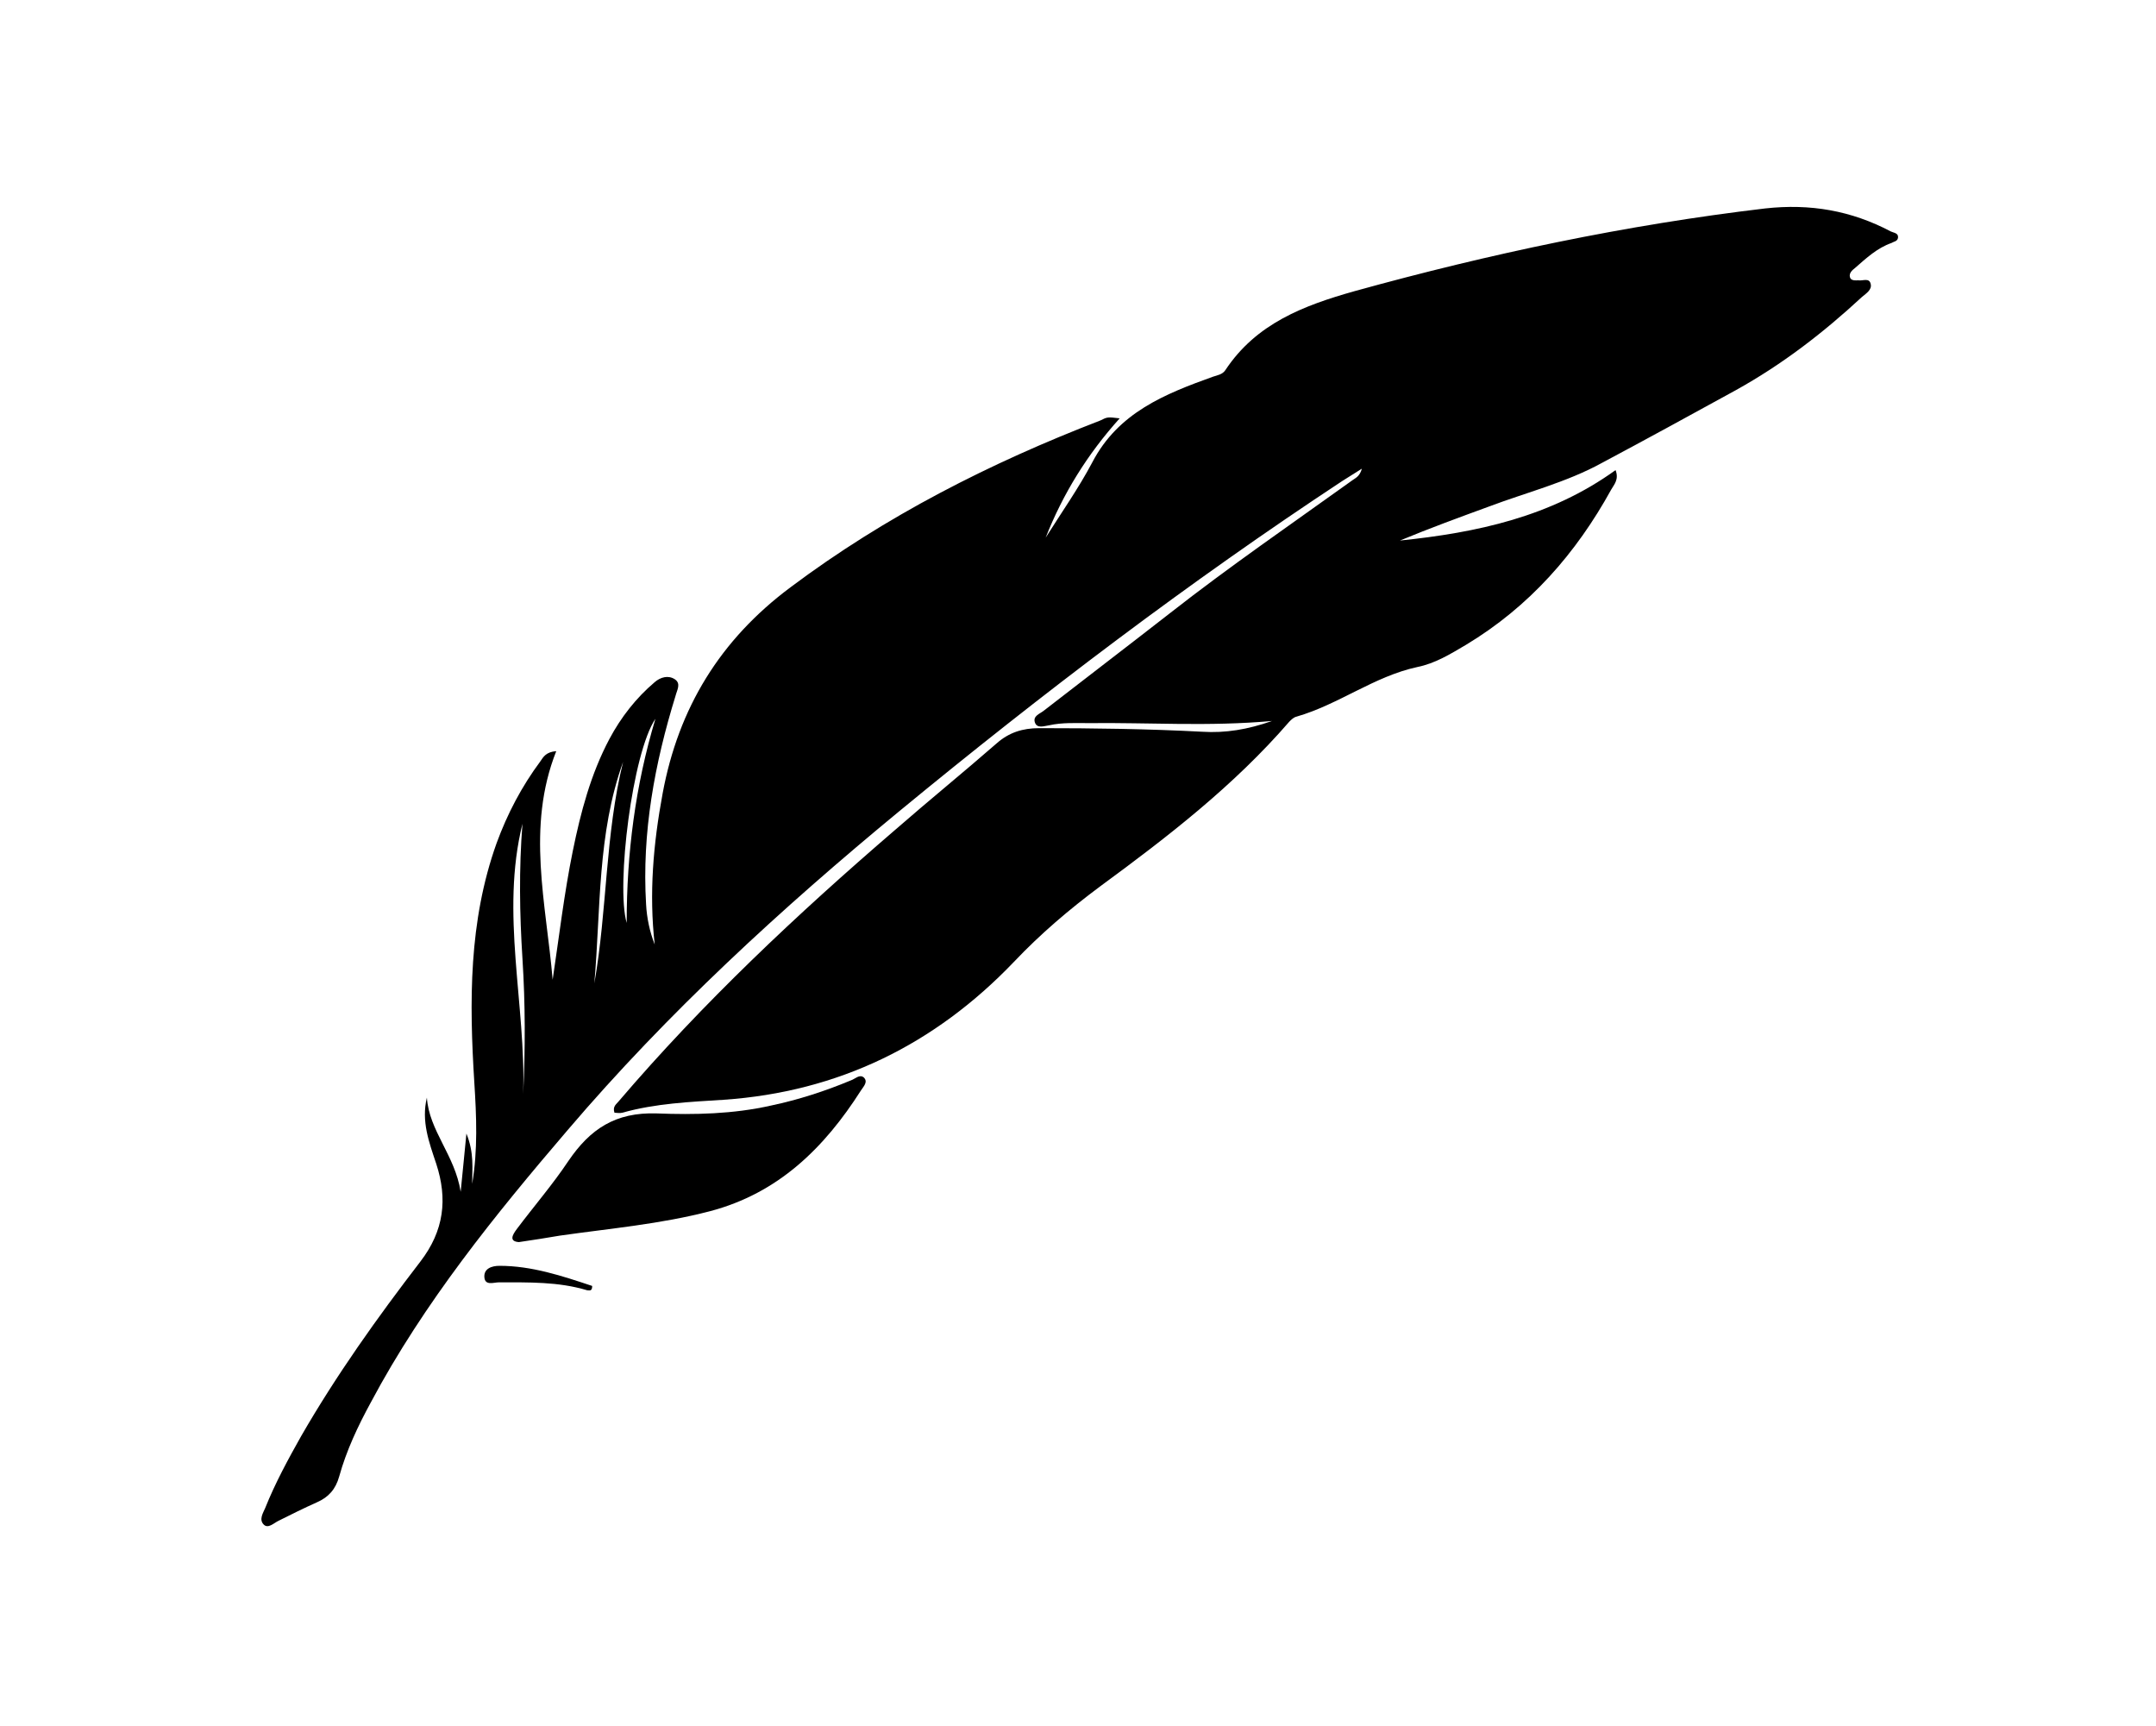
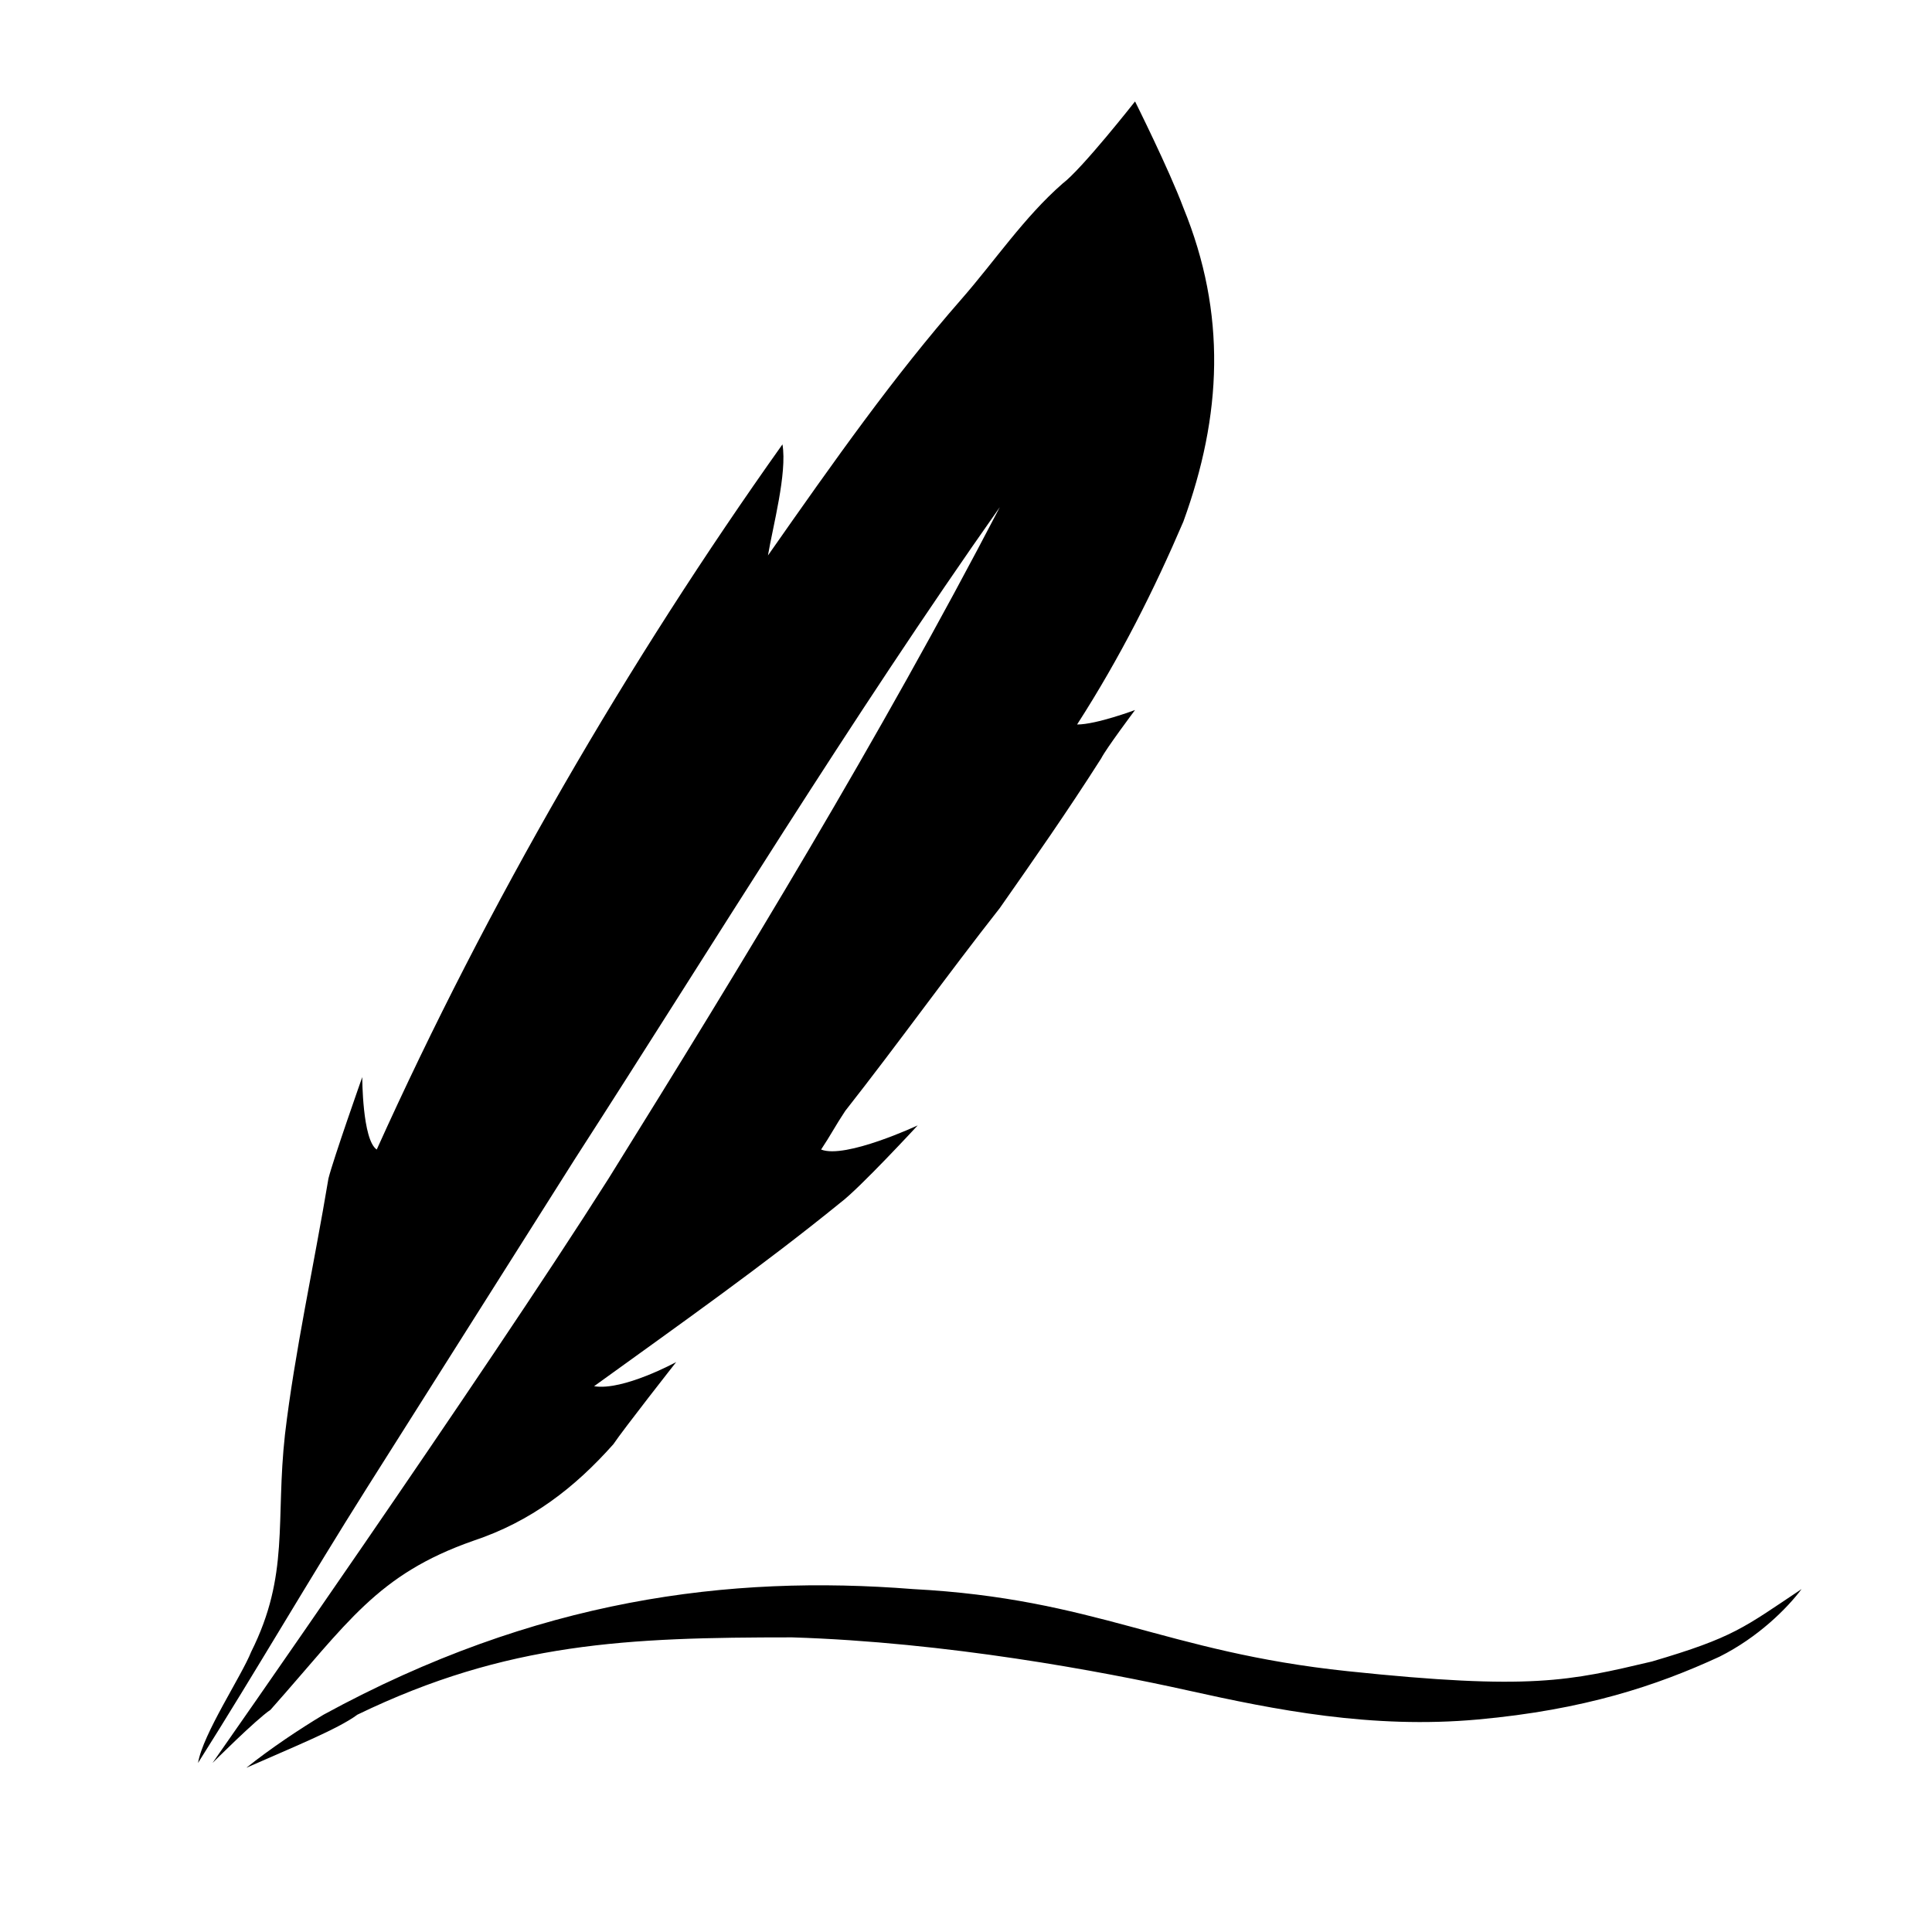
- <svg xmlns="http://www.w3.org/2000/svg" version="1.1" id="Layer_1" x="0px" y="0px" viewBox="0 0 300 240" style="enable-background:new 0 0 300 240;" xml:space="preserve">
-   <g id="_x32_zpW75.tif">
-     <g>
-       <path d="M155.8,58.2c-4.5,5-7.9,10.5-10.3,16.6c2.2-3.5,4.6-6.9,6.5-10.5c3.6-6.9,10.1-9.5,16.8-11.9c0.6-0.2,1.3-0.3,1.7-0.9    c4.3-6.5,10.9-9,18-11c18.8-5.2,37.7-9.2,57.1-11.5c6.3-0.7,12,0.3,17.5,3.2c0.4,0.2,1.1,0.2,1,0.9c-0.1,0.5-0.6,0.5-0.9,0.7    c-2,0.7-3.5,2.1-5.1,3.5c-0.4,0.3-0.8,0.7-0.7,1.2c0.1,0.6,0.8,0.5,1.2,0.5c0.6,0.1,1.5-0.4,1.7,0.5c0.2,0.8-0.6,1.3-1.2,1.8    c-5.4,5-11.1,9.4-17.6,13c-6.2,3.4-12.4,6.8-18.6,10.1c-4.9,2.7-10.5,4.1-15.8,6.1c-4.1,1.5-8.2,3-12.3,4.7    c10.7-1.1,21-3.3,30-9.8c0.5,1.3-0.2,2-0.6,2.7c-4.9,8.9-11.4,16.3-20.2,21.6c-2.2,1.3-4.3,2.6-6.8,3.1c-6,1.3-10.9,5.2-16.8,6.9    c-0.4,0.1-0.7,0.4-1,0.7c-7.7,8.9-16.9,16-26.3,22.9c-4.3,3.2-8.3,6.6-12,10.5c-11,11.5-24.4,18.1-40.4,19.2    c-4.7,0.3-9.5,0.5-14.1,1.8c-0.4,0.1-0.8,0-1.1,0c-0.3-0.9,0.3-1.2,0.6-1.6c11.7-13.7,24.8-26,38.4-37.7c4.7-4.1,9.5-8,14.2-12.1    c1.7-1.5,3.6-2.1,5.9-2.1c7.6,0,15.1,0.1,22.7,0.5c3.2,0.2,6.3-0.3,9.7-1.5c-8.8,0.8-17.2,0.2-25.5,0.3c-1.8,0-3.7-0.1-5.5,0.3    c-0.7,0.1-1.7,0.5-2-0.4c-0.3-0.9,0.7-1.2,1.2-1.6c5.8-4.5,11.7-9,17.6-13.6c8.3-6.5,16.9-12.4,25.4-18.5c0.4-0.3,1-0.5,1.3-1.6    c-1.1,0.7-1.9,1.2-2.7,1.7c-21.4,14.1-41.8,29.6-61.6,45.9c-16.5,13.6-32.3,28.1-46.2,44.4c-10.1,11.8-20,24-27.4,37.9    c-1.8,3.3-3.4,6.7-4.4,10.3c-0.5,1.8-1.5,2.9-3.1,3.6c-1.8,0.8-3.6,1.7-5.4,2.6c-0.6,0.3-1.4,1.1-2,0.5c-0.7-0.7-0.1-1.6,0.2-2.3    c1.4-3.5,3.2-6.8,5-10c4.9-8.5,10.6-16.5,16.6-24.3c3.3-4.3,3.8-8.7,2.2-13.6c-1-3-2.1-5.9-1.3-9.2c0.3,4.6,3.9,8,4.7,13.1    c0.3-2.9,0.5-5.1,0.8-8.1c1.1,2.7,0.8,4.9,0.8,7c0.8-4.7,0.6-9.4,0.3-14.1c-0.7-11.2-0.8-22.4,3.1-33.3c1.5-4.1,3.5-7.9,6.1-11.4    c0.4-0.6,0.8-1.3,2.2-1.4c-4.2,10.6-1.4,21.2-0.5,31.8c0.9-6,1.6-12,2.8-17.9c1.1-5.4,2.5-10.7,5.1-15.6c1.6-3,3.7-5.7,6.3-7.9    c0.8-0.7,1.9-1,2.8-0.4c0.9,0.6,0.3,1.5,0.1,2.3c-2.9,9.4-4.7,19-4.1,29c0.1,1.9,0.5,3.8,1.2,5.6c-0.8-7.1-0.2-14,1.1-21    c2.2-11.9,8-21.4,17.8-28.7c13.2-9.9,27.8-17.3,43.1-23.2C154.1,58,154.1,58,155.8,58.2z M72.8,152.2c0.3-6.3,0.3-12.5-0.1-18.8    c-0.4-6.3-0.5-12.5,0-18.8C69.6,127.1,73.2,139.7,72.8,152.2z M82.7,136.8c1.8-10.2,1.5-20.7,4-30.8    C83.1,116,83.6,126.5,82.7,136.8z M91.2,100c-3.2,4.7-5.5,23.2-4,28.4C87.2,118.7,88.4,109.3,91.2,100z" />
-       <path d="M72.2,172.8c-1.4-0.1-0.9-1-0.3-1.8c2.4-3.2,5-6.2,7.2-9.5c3-4.4,6.5-6.8,12.3-6.6c5.2,0.2,10.6,0.1,15.9-1.1    c3.8-0.8,7.5-2,11.1-3.5c0.6-0.2,1.2-0.9,1.8-0.4c0.6,0.6,0,1.2-0.4,1.8c-5.1,8-11.5,14.3-21,16.8c-6.9,1.8-13.9,2.4-20.9,3.4    C76.1,172.2,74.3,172.5,72.2,172.8z" />
-       <path d="M82.4,178.9c0,0.8-0.4,0.6-0.7,0.6c-4-1.2-8.1-1.1-12.3-1.1c-0.7,0-1.9,0.5-2-0.7c-0.1-1.2,1-1.6,2.1-1.6    C74,176.1,78.2,177.5,82.4,178.9z" />
-     </g>
+ <svg xmlns="http://www.w3.org/2000/svg" version="1.1" id="Layer_1" x="0px" y="0px" viewBox="0 0 40 40" style="enable-background:new 0 0 40 40;" xml:space="preserve">
+   <path d="M5.1,36.6c0.5-0.4,1.1-0.8,1.6-1.1c4.4-2.4,8.4-2.9,12.2-2.6c3.8,0.2,5.2,1.3,9,1.7s4.6,0.2,6.3-0.2  c1.7-0.5,1.9-0.7,3.1-1.5c-0.3,0.4-0.9,1-1.7,1.4c-1.3,0.6-2.8,1.1-5,1.3c-2.2,0.2-4.2-0.2-6-0.6s-5-1-8.2-1.1c-3.4,0-5.9,0.1-9,1.6  C7,35.8,6,36.2,5.1,36.6z" />
+   <g>
+     <path d="M24.5,4.3c-0.3-0.8-1-2.2-1-2.2S22.4,3.5,22,3.8c-0.8,0.7-1.4,1.6-2.1,2.4c-1.4,1.6-2.6,3.3-4,5.3c0.1-0.6,0.4-1.7,0.3-2.3   c-3.2,4.5-6.1,9.5-8.4,14.6c-0.3-0.2-0.3-1.5-0.3-1.5s-0.6,1.7-0.7,2.1c-0.3,1.8-0.7,3.6-0.9,5.3c-0.2,1.8,0.1,2.9-0.7,4.5   c-0.2,0.5-1,1.7-1.1,2.3c1.2-1.9,2.3-3.8,3.5-5.7l4.3-6.8c2.9-4.5,5.7-9.1,8.8-13.5c-2.5,4.8-5.3,9.4-8.1,13.9   c-2.6,4.1-8.2,12.1-8.2,12.1s0.9-0.9,1.2-1.1c1.6-1.8,2.2-2.8,4.2-3.5c1.2-0.4,2.1-1.1,2.9-2c0.2-0.3,1.3-1.7,1.3-1.7   s-1.1,0.6-1.7,0.5c1.8-1.3,3.5-2.5,5.1-3.8c0.4-0.3,1.6-1.6,1.6-1.6s-1.5,0.7-2,0.5c0.2-0.3,0.3-0.5,0.5-0.8   c1.1-1.4,2.1-2.8,3.2-4.2c0.7-1,1.4-2,2.1-3.1c0.1-0.2,0.7-1,0.7-1S22.7,15,22.3,15c0.9-1.4,1.6-2.8,2.2-4.2   C25.3,8.6,25.4,6.5,24.5,4.3z" />
  </g>
</svg>
